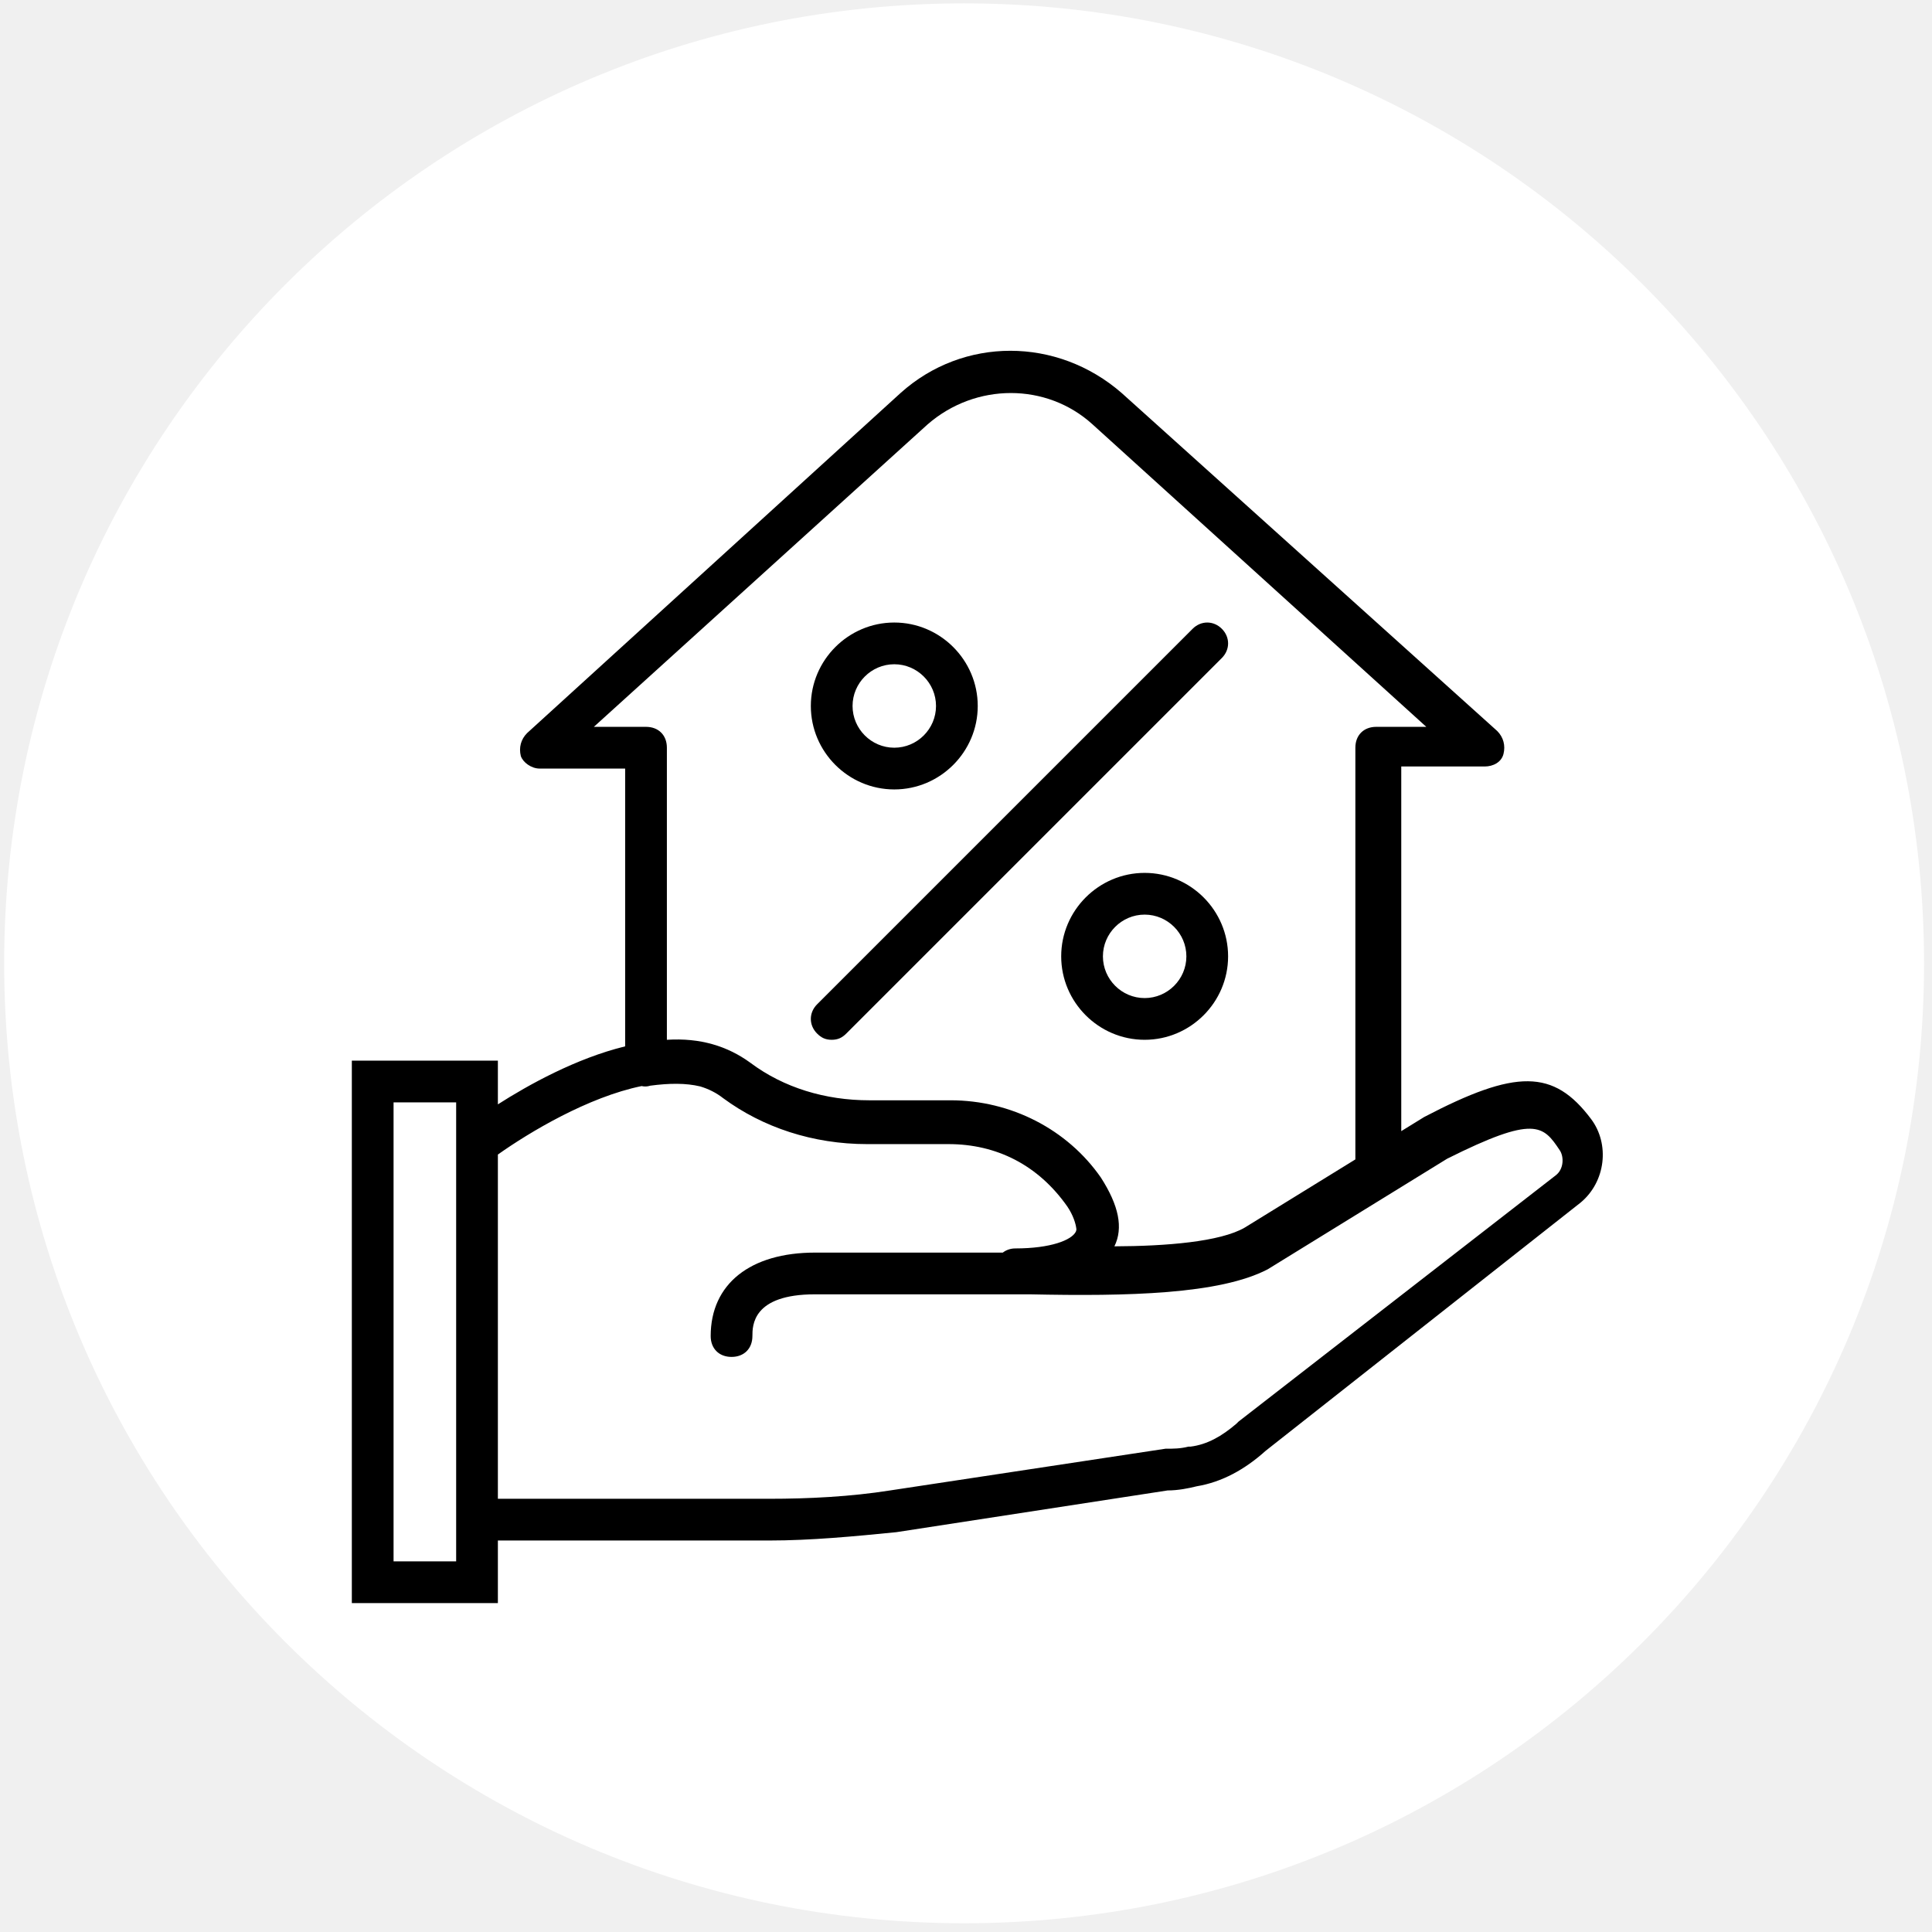
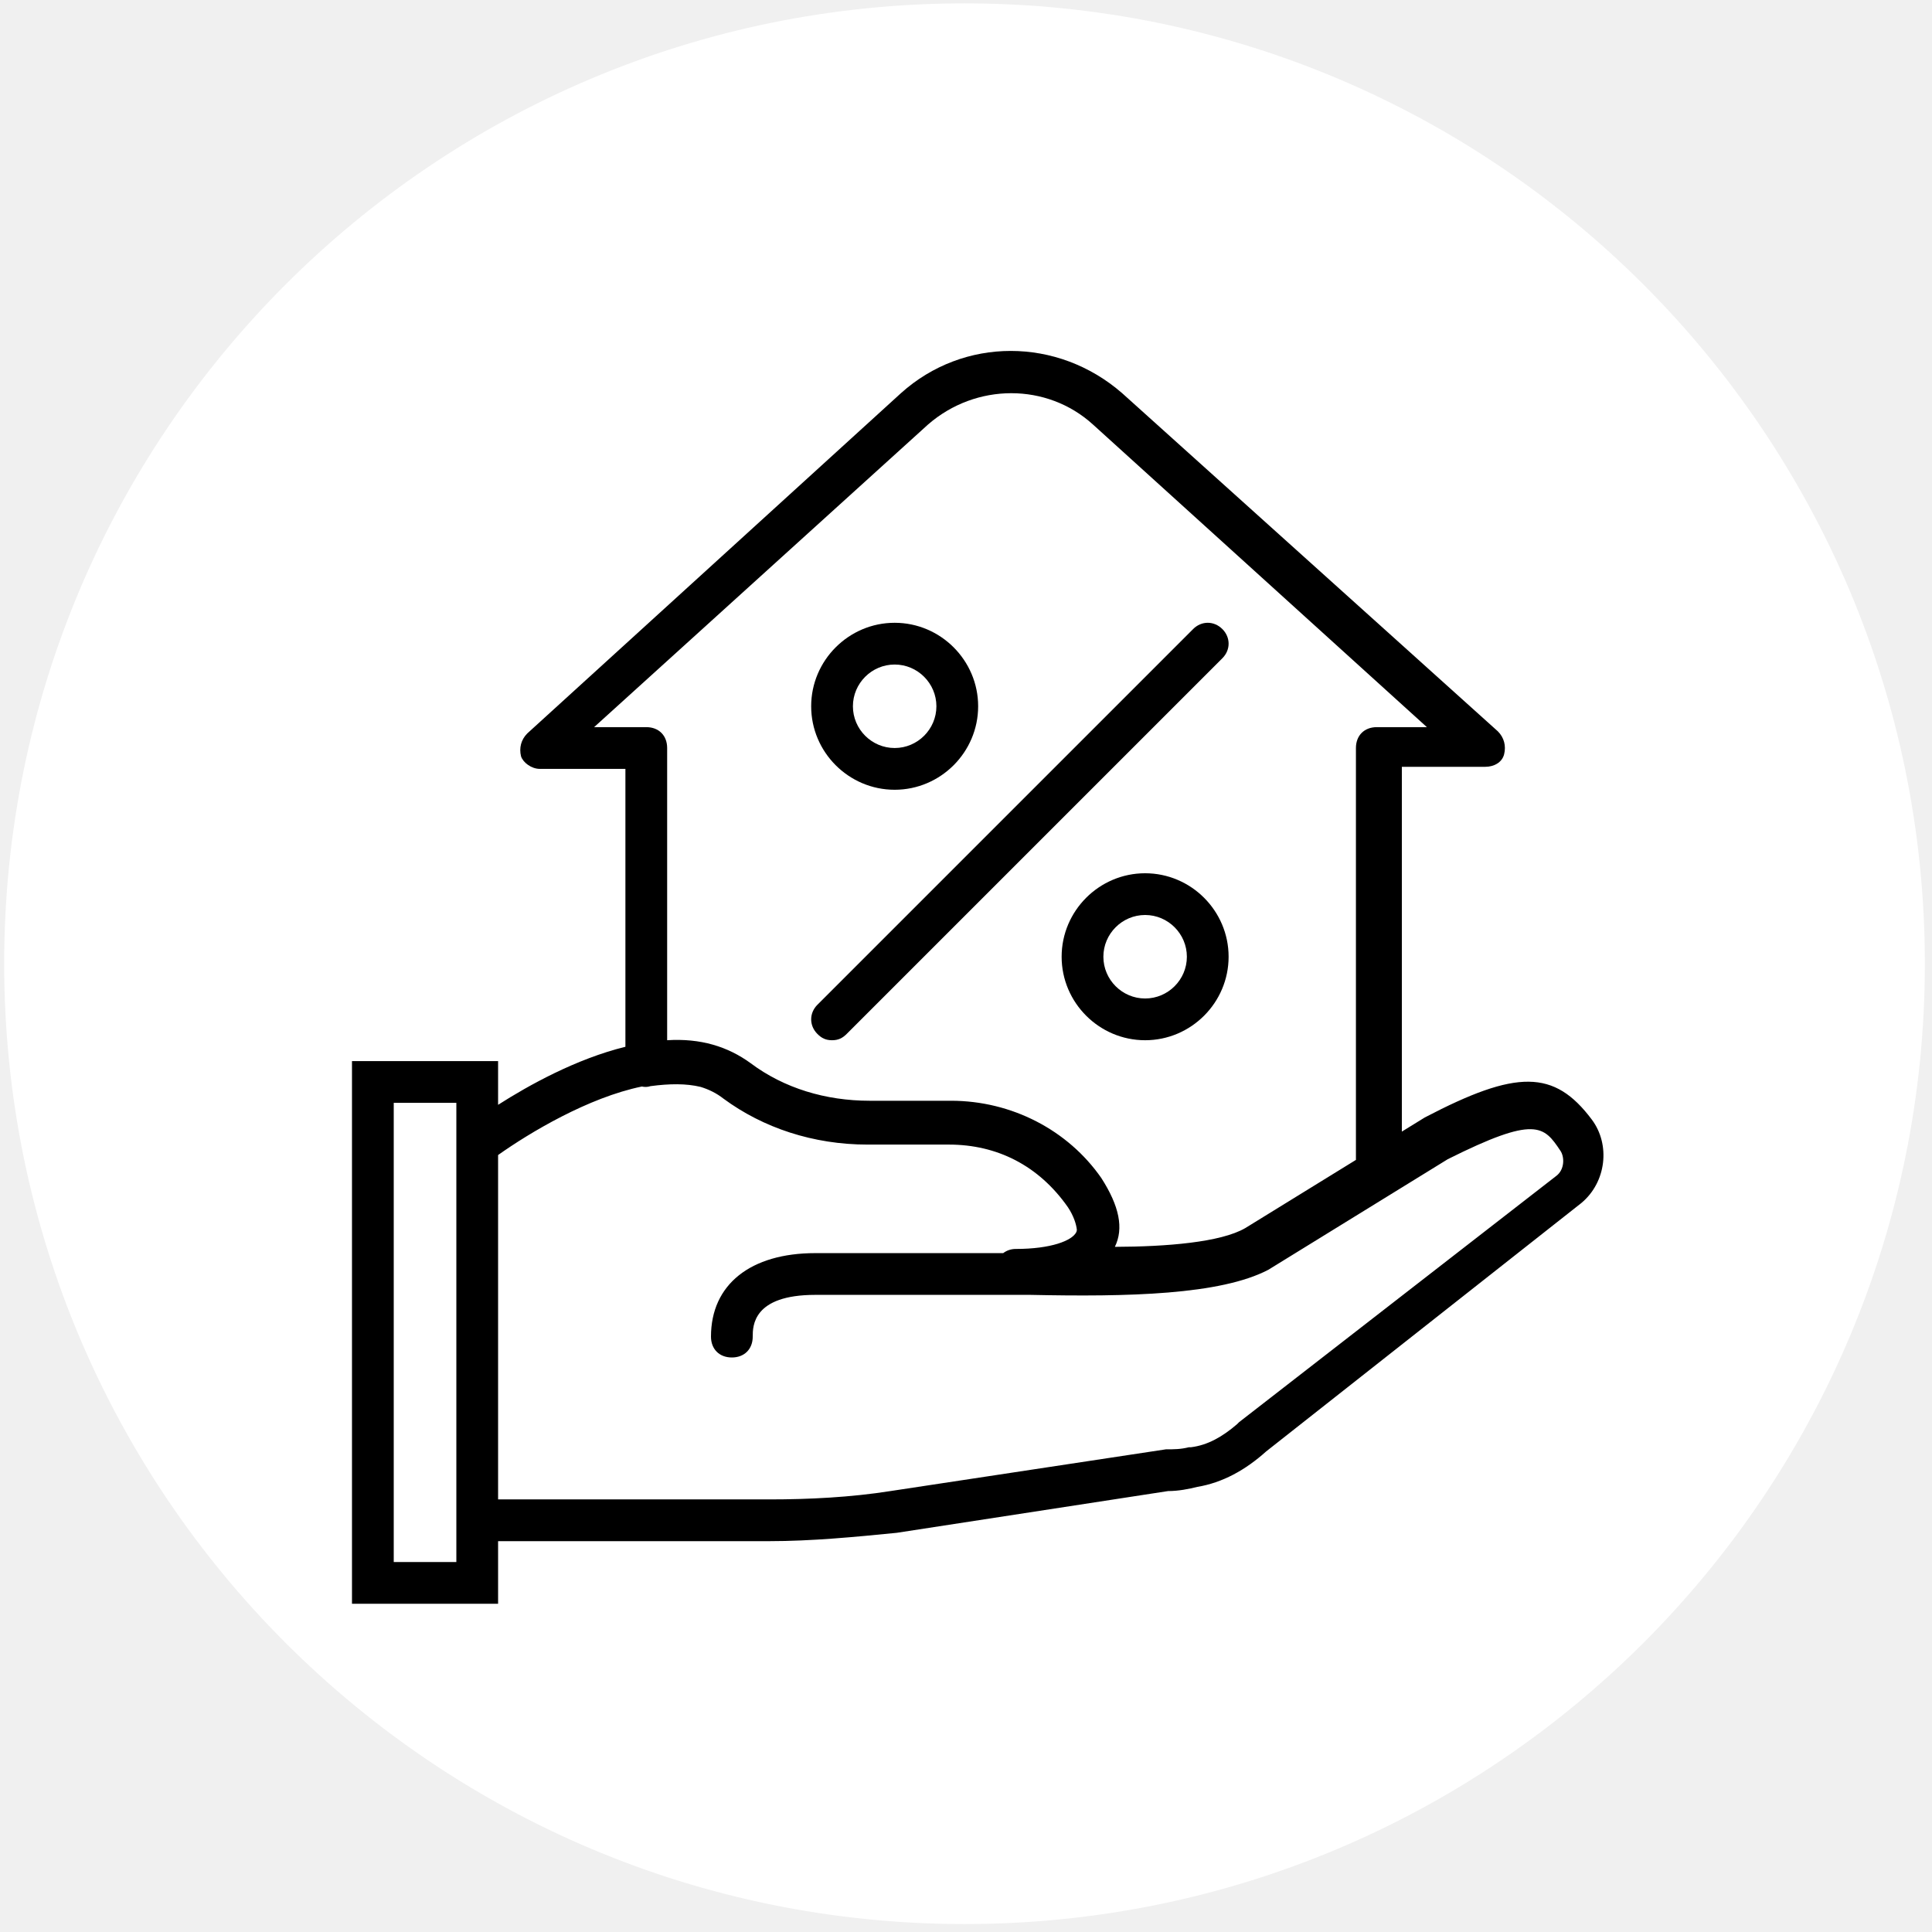
- <svg xmlns="http://www.w3.org/2000/svg" width="512.213" height="512.213" xml:space="preserve" version="1.1">
-   <g>
-     <ellipse stroke-width="0" stroke="#000" ry="254.5" rx="254.5" id="svg_23" cy="255.393" cx="255.607" fill="#fff" />
-     <g stroke="null" id="svg_1">
-       <g stroke="null" id="svg_2">
-         <g stroke="null" id="svg_3">
-           <path stroke="null" id="svg_4" d="m421.839,296.69c-9.956,-13.275 -19.913,-13.275 -44.251,-0.553l-6.085,3.75l0,-96.676l22.125,0c2.212,0 4.425,-1.106 4.978,-3.319s0,-4.425 -1.659,-6.085l-99.563,-89.607c-17.147,-14.935 -42.038,-14.935 -58.632,0l-99.01,90.16c-1.659,1.659 -2.212,3.872 -1.659,6.085c0.553,1.659 2.766,3.319 4.978,3.319l22.679,0l0,73.643c-13.041,3.195 -25.653,10.216 -33.741,15.382l0,-11.587l-38.72,0l0,143.814l38.719,0l0,-16.594l71.907,0c11.063,0 22.679,-1.106 33.741,-2.212l71.907,-11.063c2.766,0 5.531,-0.553 7.744,-1.106c6.638,-1.106 12.722,-4.425 18.253,-9.403l83.522,-65.823c6.639,-5.531 7.745,-15.487 2.767,-22.125zm-264.396,-103.989l88.501,-80.204c12.722,-11.063 31.528,-11.063 43.697,0l88.501,80.204l-13.275,0c-3.319,0 -5.531,2.212 -5.531,5.531l0,109.153l-29.316,18.067c-6.505,3.795 -20.978,4.932 -34.57,4.976c2.391,-4.874 1.199,-10.791 -3.596,-18.251c-8.85,-12.722 -23.784,-20.466 -39.825,-20.466l-0.553,0l-21.019,0c-11.616,0 -22.679,-3.319 -31.528,-9.956c-6.085,-4.425 -13.275,-6.638 -22.125,-6.085l0,-77.437c0,-3.319 -2.212,-5.531 -5.531,-5.531l-13.828,0l0,-0.001zm-36.507,221.252l-16.594,0l0,-121.689l16.594,0l0,8.297l0,107.86l0,5.532zm291.5,-102.329l-84.076,65.269l-0.553,0.553c-3.872,3.319 -7.744,5.531 -12.169,6.085l-0.553,0c-2.212,0.553 -3.872,0.553 -6.085,0.553l-73.013,11.063c-10.509,1.659 -21.572,2.212 -32.081,2.212l-71.907,0l0,-91.266c8.41,-5.958 23.926,-15.242 38.106,-18.155c0.72,0.169 1.495,0.161 2.273,-0.099c5.038,-0.672 9.46,-0.725 13.274,0.198c2.208,0.667 4.256,1.683 6.086,3.121c10.509,7.744 23.784,12.169 38.166,12.169l0.553,0l21.019,0c12.722,0 23.784,5.531 31.528,16.594c1.486,2.229 2.221,4.456 2.377,6.014c-0.03,0.249 -0.084,0.462 -0.165,0.624c-1.106,2.212 -6.638,4.425 -16.041,4.425c-1.297,0 -2.422,0.427 -3.316,1.106c-0.802,0 -1.554,0 -2.216,0l-47.569,0c-17.147,0 -27.657,8.297 -27.657,22.125c0,3.319 2.212,5.531 5.531,5.531s5.531,-2.212 5.531,-5.531c0,-2.766 0,-11.063 16.594,-11.063l47.016,0c1.563,0 3.63,0 6.638,0c0.185,0 0.361,0 0.553,0c0.553,0 1.659,0 2.766,0c25.997,0.553 50.335,0 63.057,-6.638l47.569,-29.316c23.231,-11.616 25.444,-8.85 29.869,-2.212c1.107,1.66 1.107,4.979 -1.105,6.638z" />
-           <path stroke="null" id="svg_5" d="m237.094,209.295c12.169,0 22.125,-9.956 22.125,-22.125c0,-12.169 -9.956,-22.125 -22.125,-22.125c-12.169,0 -22.125,9.956 -22.125,22.125c0,12.169 9.956,22.125 22.125,22.125zm0,-33.188c6.085,0 11.063,4.978 11.063,11.063c0,6.085 -4.978,11.063 -11.063,11.063c-6.085,0 -11.063,-4.978 -11.063,-11.063c0,-6.085 4.978,-11.063 11.063,-11.063z" />
-           <path stroke="null" id="svg_6" d="m303.47,231.421c-12.169,0 -22.125,9.956 -22.125,22.125s9.956,22.125 22.125,22.125c12.169,0 22.125,-9.956 22.125,-22.125s-9.956,-22.125 -22.125,-22.125zm0,33.188c-6.085,0 -11.063,-4.978 -11.063,-11.063c0,-6.085 4.978,-11.063 11.063,-11.063s11.063,4.978 11.063,11.063c0,6.085 -4.978,11.063 -11.063,11.063z" />
-           <path stroke="null" id="svg_7" d="m220.5,275.671c1.659,0 2.766,-0.553 3.872,-1.659l99.563,-99.563c2.212,-2.212 2.212,-5.531 0,-7.744s-5.531,-2.212 -7.744,0l-99.563,99.563c-2.212,2.212 -2.212,5.531 0,7.744c1.106,1.106 2.213,1.659 3.872,1.659z" />
-         </g>
-       </g>
-     </g>
-     <g id="svg_8" />
-     <g id="svg_9" />
-     <g id="svg_10" />
-     <g id="svg_11" />
-     <g id="svg_12" />
-     <g id="svg_13" />
-     <g id="svg_14" />
-     <g id="svg_15" />
-     <g id="svg_16" />
-     <g id="svg_17" />
-     <g id="svg_18" />
-     <g id="svg_19" />
-     <g id="svg_20" />
-     <g id="svg_21" />
-     <g id="svg_22" />
+ <svg xmlns="http://www.w3.org/2000/svg" width="1024pt" height="1024pt" viewBox="0 0 1024 1024" version="1.1">
+   <g id="surface1">
+     <path style=" stroke:none;fill-rule:nonzero;fill:rgb(100%,100%,100%);fill-opacity:1;" d="M 1020.215 510.785 C 1020.215 229.676 792.324 1.785 511.215 1.785 C 230.102 1.785 2.215 229.676 2.215 510.785 C 2.215 791.898 230.102 1019.785 511.215 1019.785 C 792.324 1019.785 1020.215 791.898 1020.215 510.785 Z M 1020.215 510.785 " />
+     <path style=" stroke:none;fill-rule:nonzero;fill:rgb(0%,0%,0%);fill-opacity:1;" d="M 843.68 593.379 C 823.766 566.828 803.852 566.828 755.176 592.273 L 743.008 599.773 L 743.008 406.422 L 787.258 406.422 C 791.684 406.422 796.109 404.211 797.215 399.785 C 798.32 395.359 797.215 390.934 793.895 387.617 L 594.77 208.402 C 560.477 178.531 510.695 178.531 477.508 208.402 L 279.484 388.723 C 276.168 392.039 275.062 396.465 276.168 400.891 C 277.273 404.211 281.699 407.527 286.125 407.527 L 331.48 407.527 L 331.48 554.816 C 305.398 561.203 280.176 575.246 264 585.578 L 264 562.406 L 186.559 562.406 L 186.559 850.035 L 263.996 850.035 L 263.996 816.844 L 407.812 816.844 C 429.938 816.844 453.168 814.633 475.293 812.422 L 619.105 790.297 C 624.637 790.297 630.168 789.188 634.594 788.082 C 647.867 785.871 660.039 779.23 671.102 769.277 L 838.145 637.629 C 851.422 626.566 853.633 606.656 843.68 593.379 Z M 314.887 385.402 L 491.887 224.996 C 517.332 202.871 554.945 202.871 579.281 224.996 L 756.281 385.402 L 729.734 385.402 C 723.094 385.402 718.672 389.828 718.672 396.465 L 718.672 614.77 L 660.039 650.902 C 647.027 658.492 618.082 660.77 590.898 660.855 C 595.68 651.105 593.297 639.273 583.707 624.355 C 566.008 598.91 536.137 583.422 504.055 583.422 L 460.91 583.422 C 437.68 583.422 415.555 576.785 397.855 563.512 C 385.684 554.66 371.305 550.234 353.605 551.34 L 353.605 396.465 C 353.605 389.828 349.18 385.402 342.543 385.402 Z M 241.875 827.906 L 208.688 827.906 L 208.688 584.531 L 241.875 584.531 Z M 824.871 623.25 L 656.723 753.789 L 655.613 754.895 C 647.871 761.531 640.125 765.957 631.277 767.062 L 630.172 767.062 C 625.746 768.168 622.43 768.168 618.004 768.168 L 471.977 790.293 C 450.957 793.613 428.832 794.719 407.812 794.719 L 264 794.719 L 264 612.188 C 280.82 600.27 311.852 581.699 340.211 575.875 C 341.652 576.215 343.203 576.199 344.758 575.68 C 354.832 574.336 363.676 574.227 371.305 576.074 C 375.719 577.41 379.816 579.441 383.477 582.316 C 404.496 597.805 431.047 606.652 459.809 606.652 L 502.953 606.652 C 528.398 606.652 550.52 617.715 566.008 639.84 C 568.98 644.301 570.449 648.754 570.762 651.871 C 570.703 652.367 570.594 652.793 570.434 653.117 C 568.223 657.543 557.16 661.969 538.352 661.969 C 535.758 661.969 533.508 662.82 531.723 664.18 C 530.117 664.18 528.613 664.18 527.289 664.18 L 432.148 664.18 C 397.855 664.18 376.836 680.773 376.836 708.43 C 376.836 715.066 381.262 719.492 387.898 719.492 C 394.535 719.492 398.961 715.066 398.961 708.43 C 398.961 702.898 398.961 686.305 432.148 686.305 L 526.18 686.305 C 529.309 686.305 533.441 686.305 539.457 686.305 C 539.824 686.305 540.176 686.305 540.562 686.305 C 541.668 686.305 543.879 686.305 546.094 686.305 C 598.086 687.41 646.762 686.305 672.207 673.031 L 767.344 614.398 C 813.809 591.164 818.234 596.699 827.082 609.973 C 829.297 613.293 829.297 619.93 824.871 623.25 Z M 824.871 623.25 " />
+     <path style=" stroke:none;fill-rule:nonzero;fill:rgb(0%,0%,0%);fill-opacity:1;" d="M 474.188 418.59 C 498.523 418.59 518.438 398.68 518.438 374.34 C 518.438 350.004 498.523 330.09 474.188 330.09 C 449.852 330.09 429.938 350.004 429.938 374.34 C 429.938 398.68 449.852 418.59 474.188 418.59 Z M 474.188 352.215 C 486.355 352.215 496.312 362.172 496.312 374.34 C 496.312 386.512 486.355 396.465 474.188 396.465 C 462.02 396.465 452.062 386.512 452.062 374.34 C 452.062 362.172 462.02 352.215 474.188 352.215 Z M 474.188 352.215 " />
+     <path style=" stroke:none;fill-rule:nonzero;fill:rgb(0%,0%,0%);fill-opacity:1;" d="M 606.938 462.844 C 582.602 462.844 562.688 482.754 562.688 507.094 C 562.688 531.43 582.602 551.344 606.938 551.344 C 631.277 551.344 651.188 531.43 651.188 507.094 C 651.188 482.754 631.277 462.844 606.938 462.844 Z M 606.938 529.219 C 594.77 529.219 584.812 519.262 584.812 507.094 C 584.812 494.922 594.77 484.965 606.938 484.965 C 619.109 484.965 629.066 494.922 629.066 507.094 C 629.066 519.262 619.109 529.219 606.938 529.219 Z M 606.938 529.219 " />
+     <path style=" stroke:none;fill-rule:nonzero;fill:rgb(0%,0%,0%);fill-opacity:1;" d="M 441 551.344 C 444.32 551.344 446.531 550.234 448.742 548.023 L 647.871 348.895 C 652.293 344.473 652.293 337.836 647.871 333.41 C 643.445 328.98 636.809 328.984 632.383 333.41 L 433.254 532.535 C 428.832 536.961 428.832 543.598 433.254 548.023 C 435.469 550.234 437.68 551.344 441 551.344 Z M 441 551.344 " />
  </g>
</svg>
